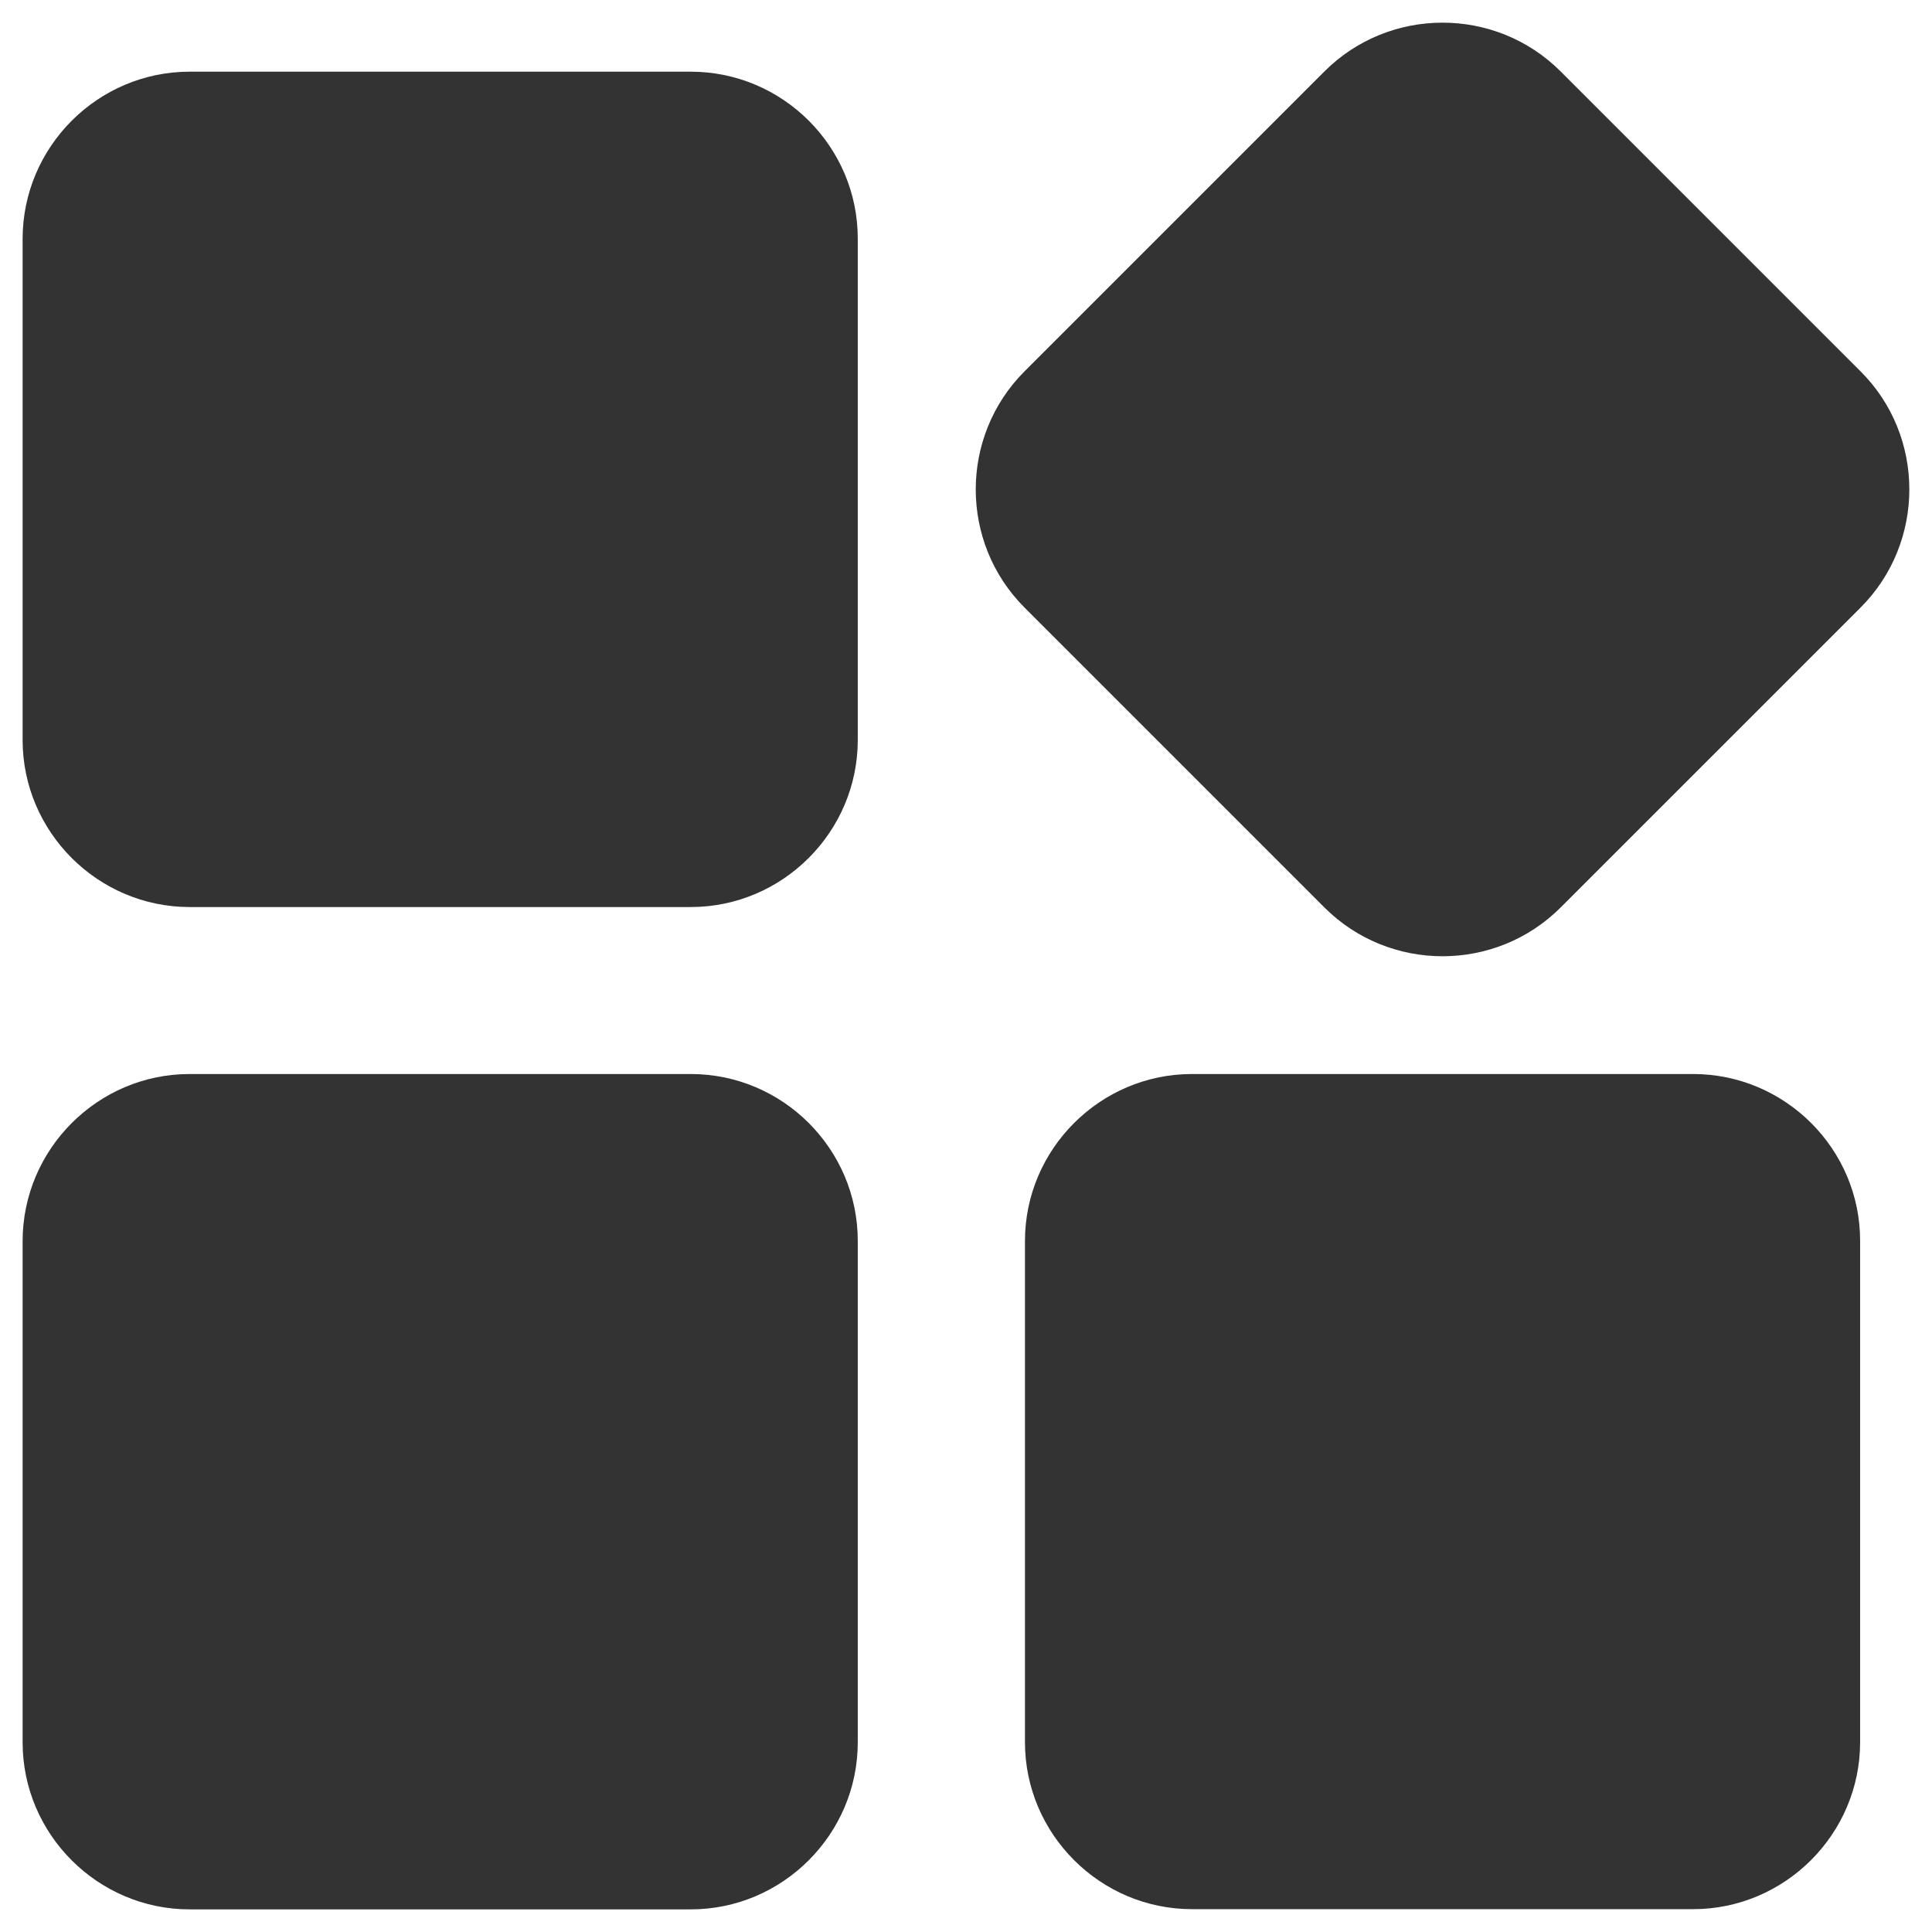
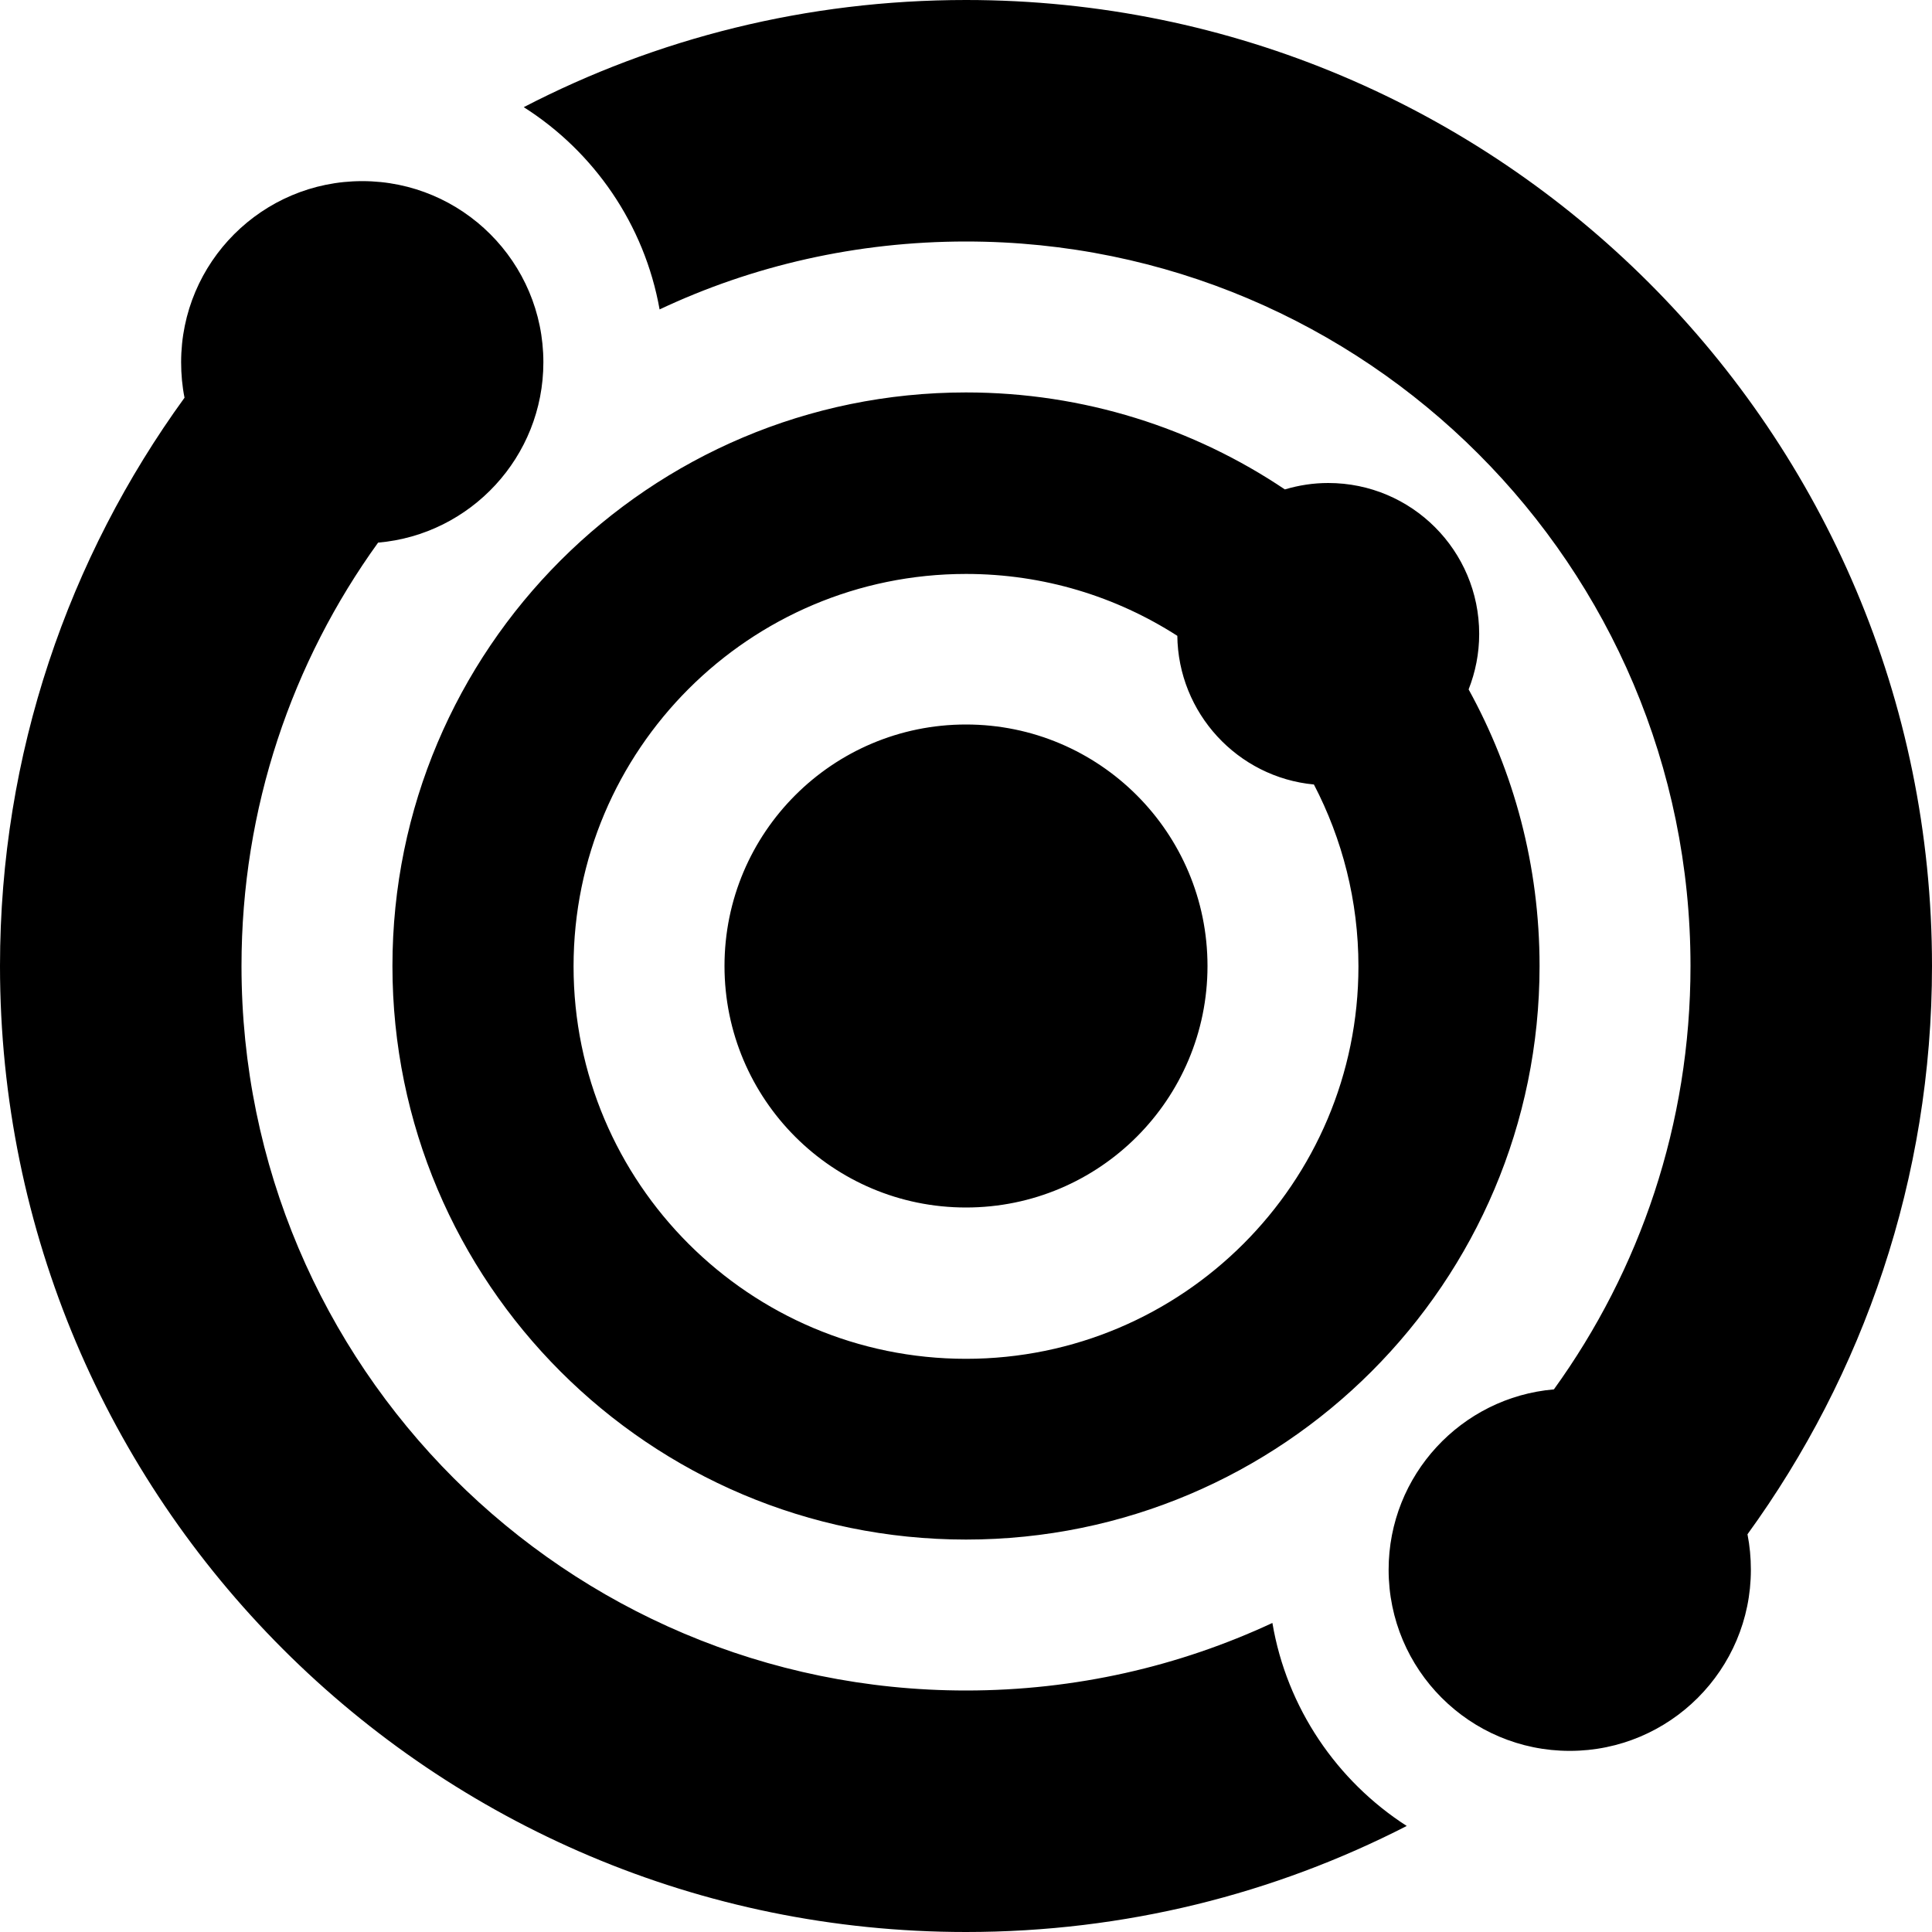
<svg xmlns="http://www.w3.org/2000/svg" version="1.1" id="图层_1" x="0px" y="0px" width="256px" height="256px" viewBox="0 0 256 256" style="enable-background:new 0 0 256 256;" xml:space="preserve">
-   <path style="fill:#333333;" d="M91.532,9.498H25.124c-12.166,0-22.127,9.961-22.127,22.154V98.06c0,12.166,9.961,22.127,22.127,22.127  h66.408c12.166,0,22.126-9.961,22.126-22.127V31.652C113.686,19.458,103.725,9.498,91.532,9.498z M91.532,142.313H25.124  c-12.166,0-22.127,9.961-22.127,22.154v66.408c0,12.166,9.961,22.127,22.127,22.127h66.408c12.166,0,22.126-9.961,22.126-22.127  v-66.408C113.686,152.274,103.725,142.313,91.532,142.313z M224.349,142.313H157.94c-12.166,0-22.127,9.961-22.127,22.127v66.408  c0,12.165,9.961,22.126,22.127,22.126h66.408c12.165,0,22.127-9.961,22.127-22.126V164.44  C246.503,152.274,236.542,142.313,224.349,142.313z M246.531,49.203L206.797,9.469c-8.621-8.622-22.684-8.622-31.307,0  l-39.732,39.733c-8.622,8.622-8.622,22.685,0,31.307l39.732,39.733c8.623,8.623,22.686,8.623,31.307,0l39.734-39.733  C255.152,71.888,255.152,57.797,246.531,49.203L246.531,49.203z" />
+   <path d="M224,128c0,20.95-6.7,40.3-18.1,56.1C193.65,185.15,184,195.45,184,208c0,13.25,10.75,24,24,24s24-10.75,24-24  c0-1.6-0.15-3.2-0.45-4.7C246.9,182.15,256,156.15,256,128C256,57.3,198.7,0,128,0c-21.15,0-41.05,5.1-58.6,14.2  c9.3,5.9,16,15.55,18,26.8c12.3-5.8,26.1-9,40.6-9C181,32,224,75,224,128z M128,224c-53,0-96-43-96-96c0-20.95,6.7-40.3,18.1-56.1  C62.35,70.85,72,60.55,72,48c0-13.25-10.75-24-24-24S24,34.75,24,48c0,1.6,0.15,3.2,0.45,4.7C9.1,73.85,0,99.85,0,128  c0,70.7,57.3,128,128,128c21.05,0,40.85-5.05,58.4-14.05c-9.25-5.95-15.9-15.65-17.801-26.9C156.25,220.8,142.5,224,128,224z   M194.6,91.35c0.9-2.3,1.4-4.75,1.4-7.35c0-11.05-8.95-20-20-20c-2,0-3.9,0.3-5.75,0.85C158.2,56.75,143.65,52,128,52  c-41.95,0-76,34.05-76,76s34.05,76,76,76s76-34.05,76-76C204,114.7,200.6,102.25,194.6,91.35z M156,84.2c0.1,10.3,8,18.8,18.1,19.75  c3.75,7.2,5.9,15.4,5.9,24.1c0,28.7-23.3,52-52,52s-52-23.3-52-52c0-28.7,23.3-52,52-52c10.3,0,19.9,3,28,8.2V84.2z M160,128  c0-17.673-14.326-32-32-32c-17.673,0-32,14.327-32,32s14.327,32,32,32C145.674,160,160,145.673,160,128z" />
</svg>
